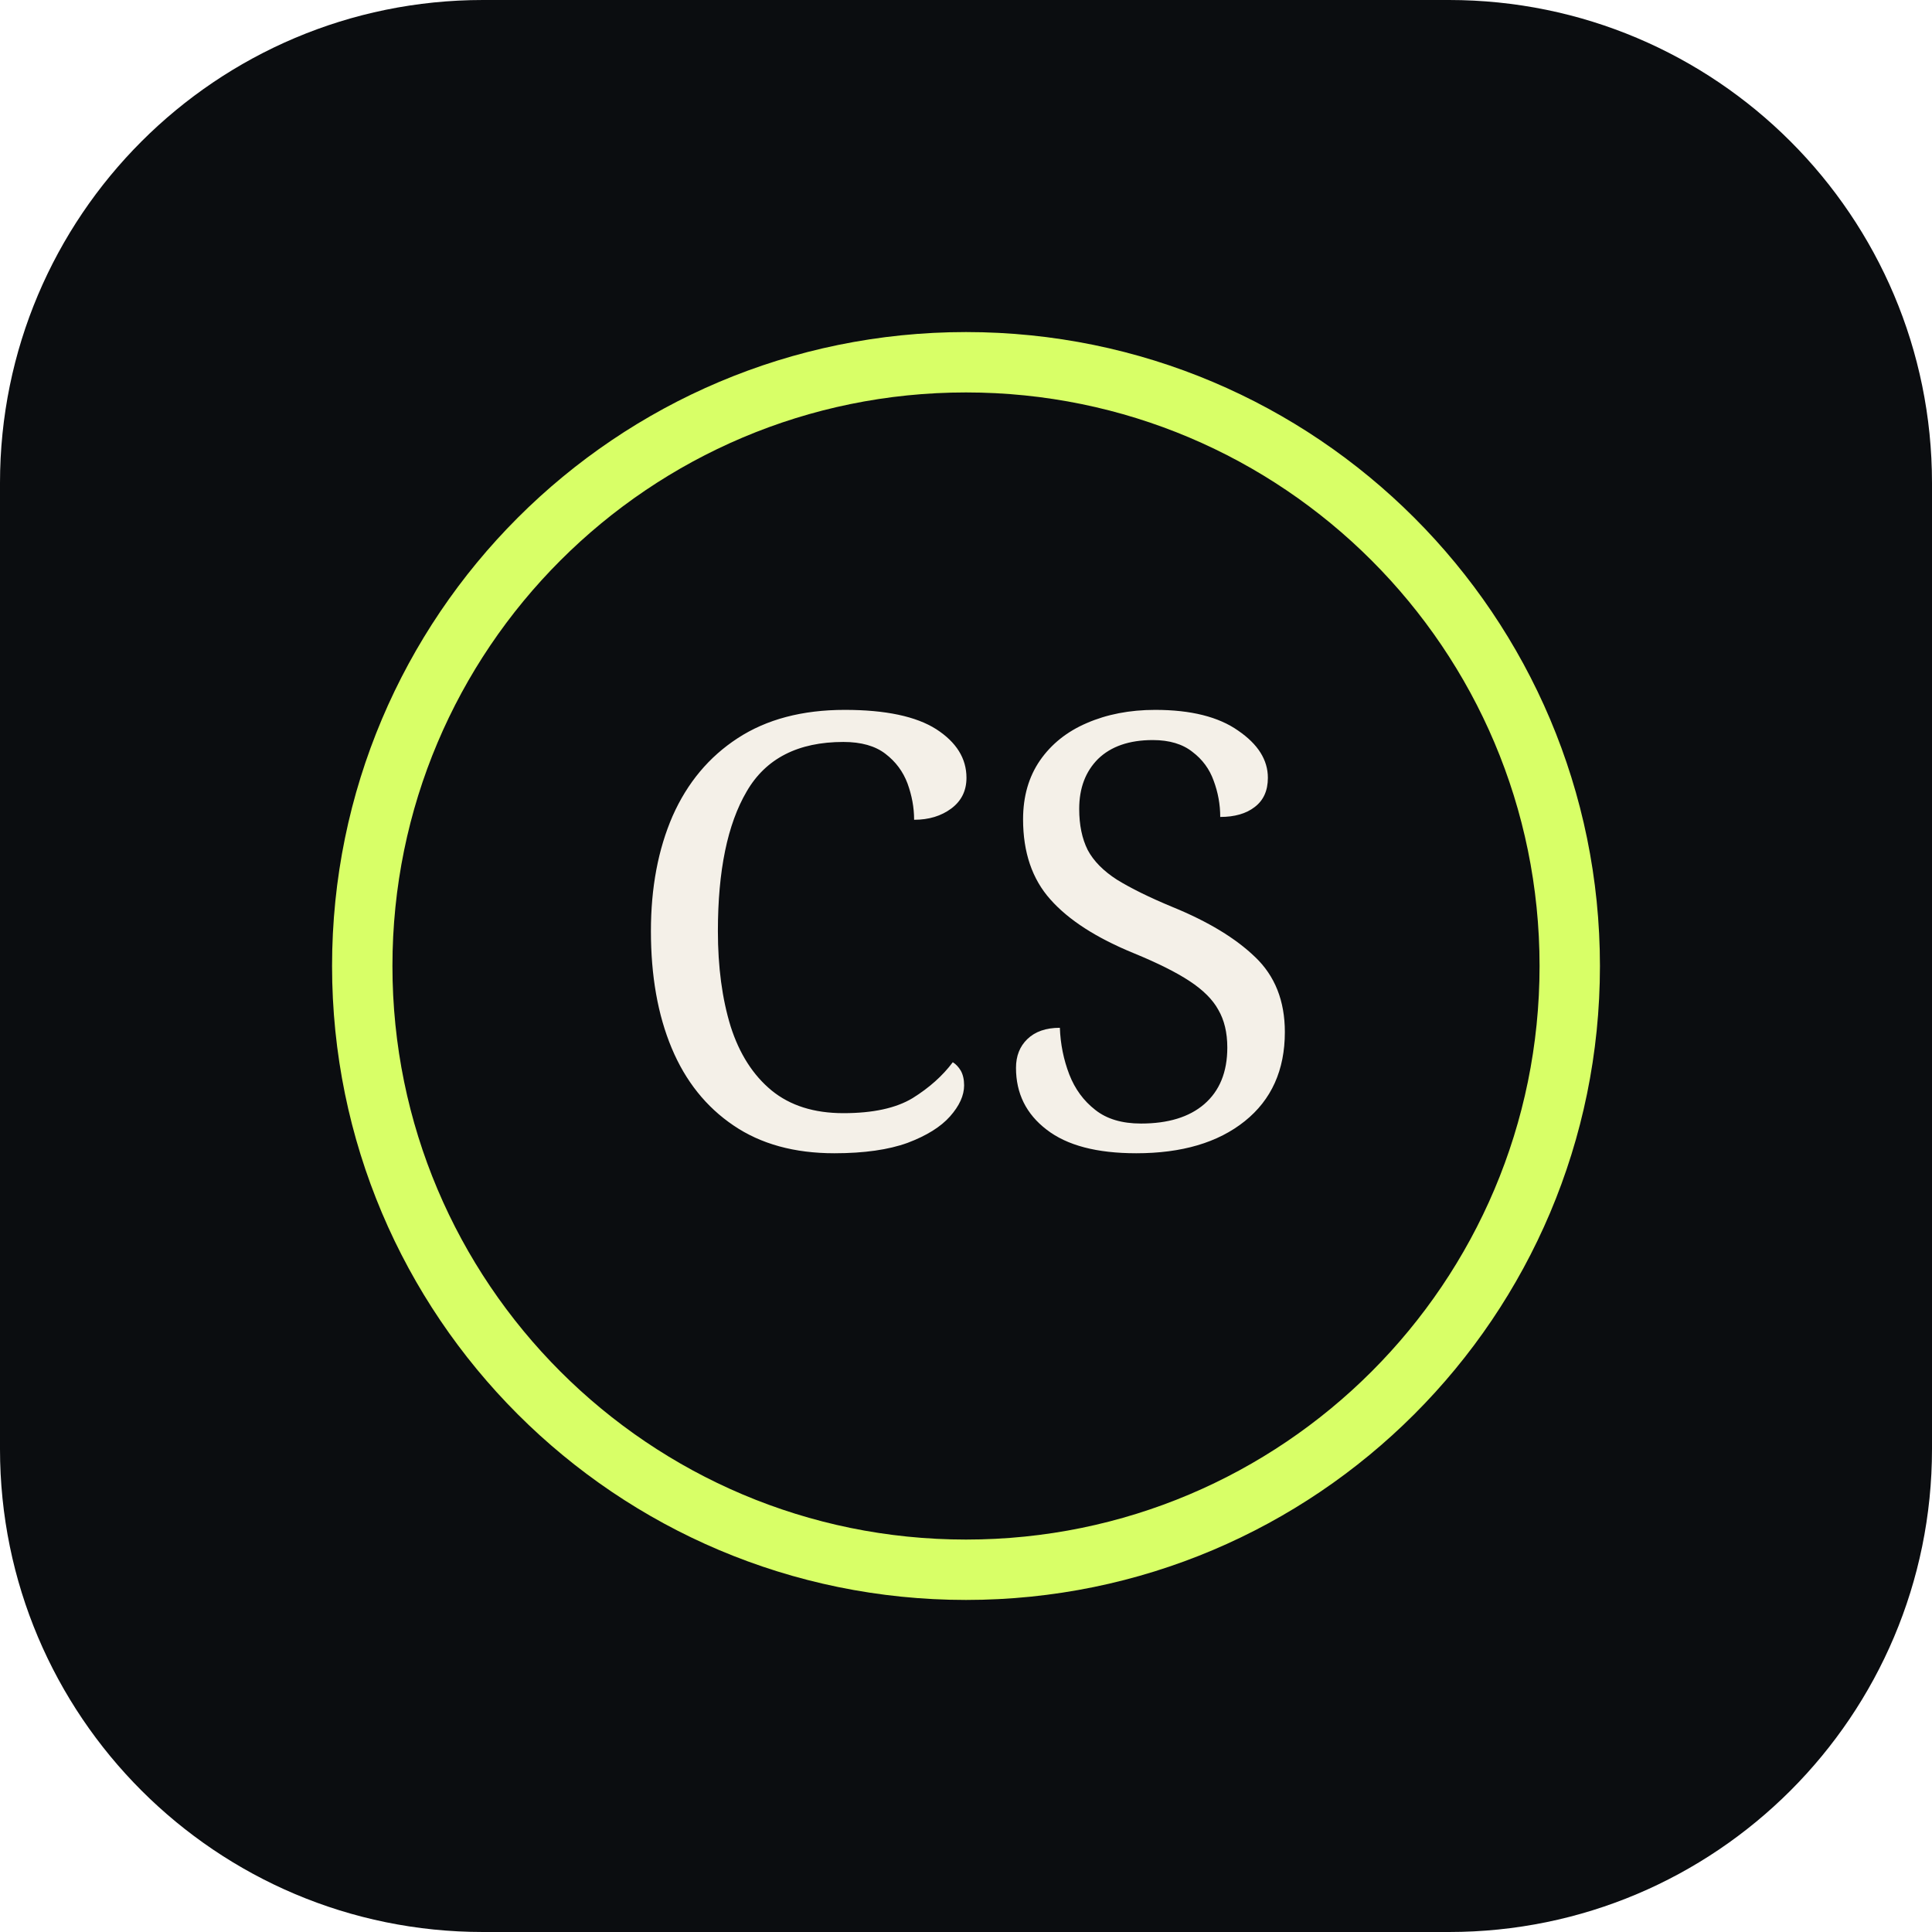
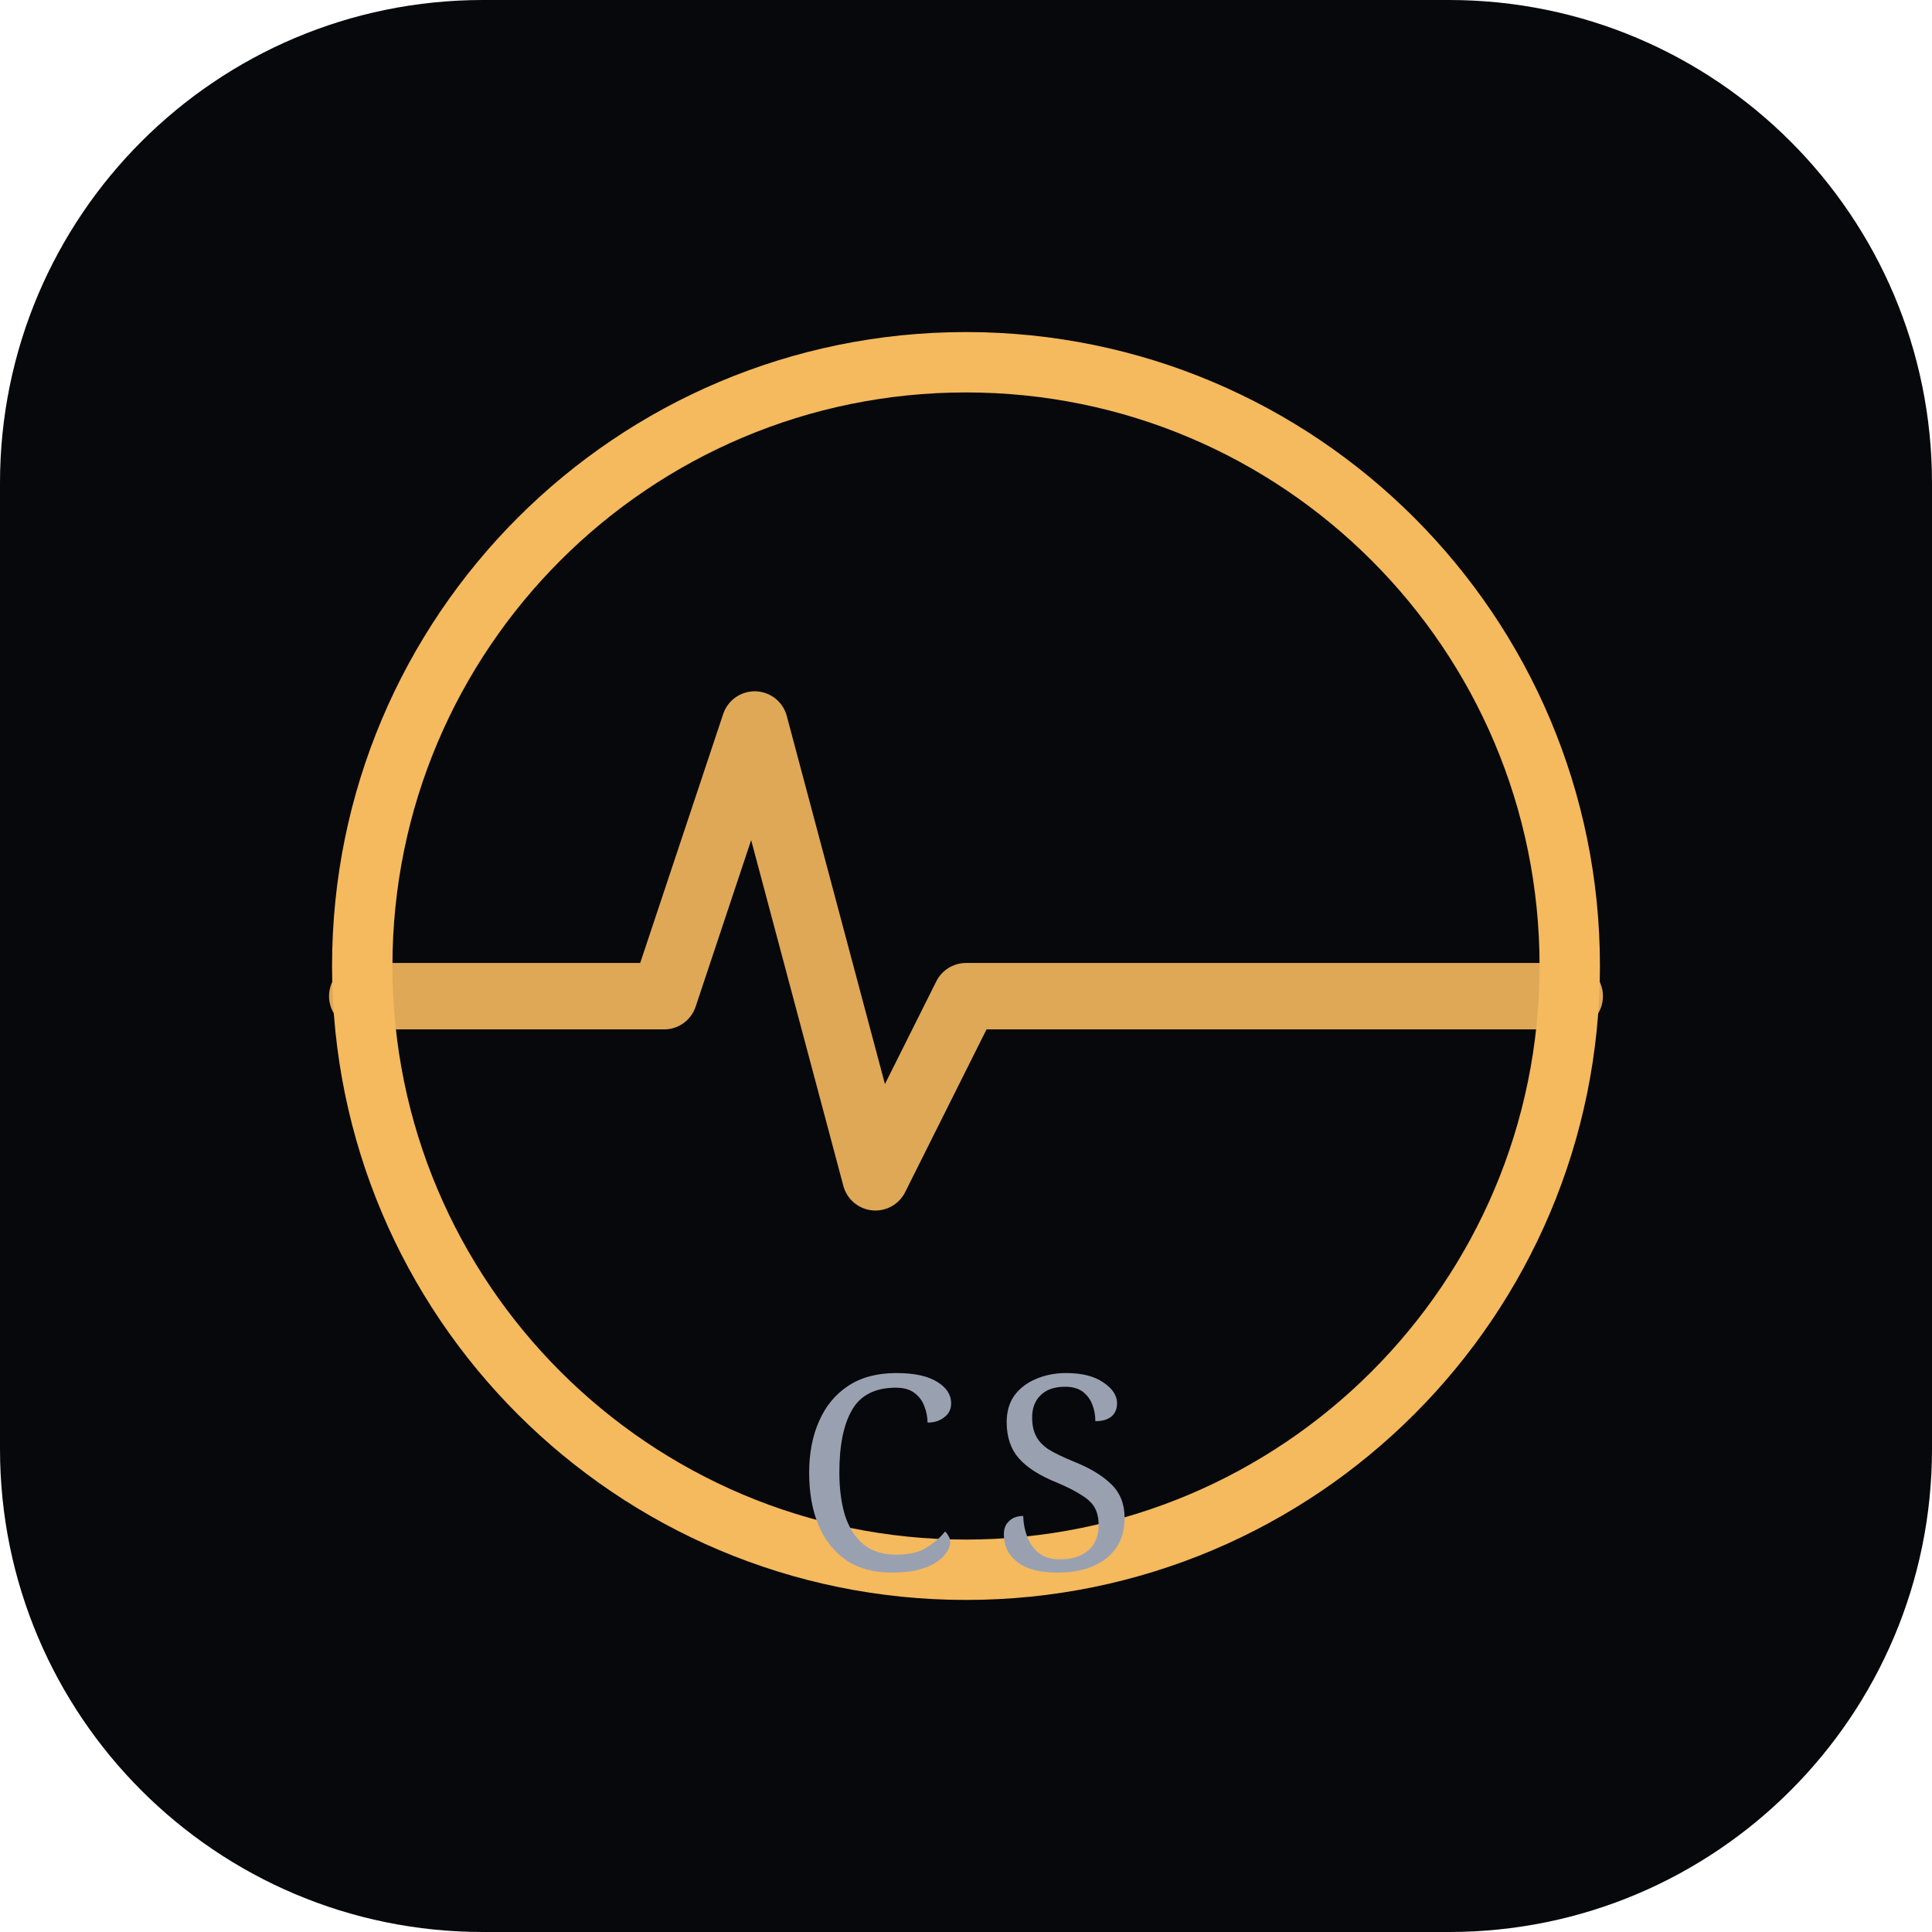
<svg xmlns="http://www.w3.org/2000/svg" viewBox="0 0 64 64">
-   <rect width="64" height="64" rx="16" fill="#0b0d10" />
-   <circle cx="32" cy="32" r="20" fill="none" stroke="#d8ff67" stroke-width="2" />
-   <text x="32" y="38" text-anchor="middle" font-family="Georgia,serif" font-size="20" fill="#f4f0e8">CS</text>
+   <rect width="64" height="64" rx="16" fill="#07080c" />
+   <circle cx="32" cy="32" r="20" fill="none" stroke="#f5b95e" stroke-width="2" />
+   <path d="M12 33 h10 l3 -9 l4 15 l3 -6 h20" fill="none" stroke="#f5b95e" stroke-width="2.2" stroke-linecap="round" stroke-linejoin="round" opacity="0.9" />
+   <text x="32" y="52" text-anchor="middle" font-family="Georgia,serif" font-size="9" letter-spacing="1" fill="#99a1b1">CS</text>
</svg>
